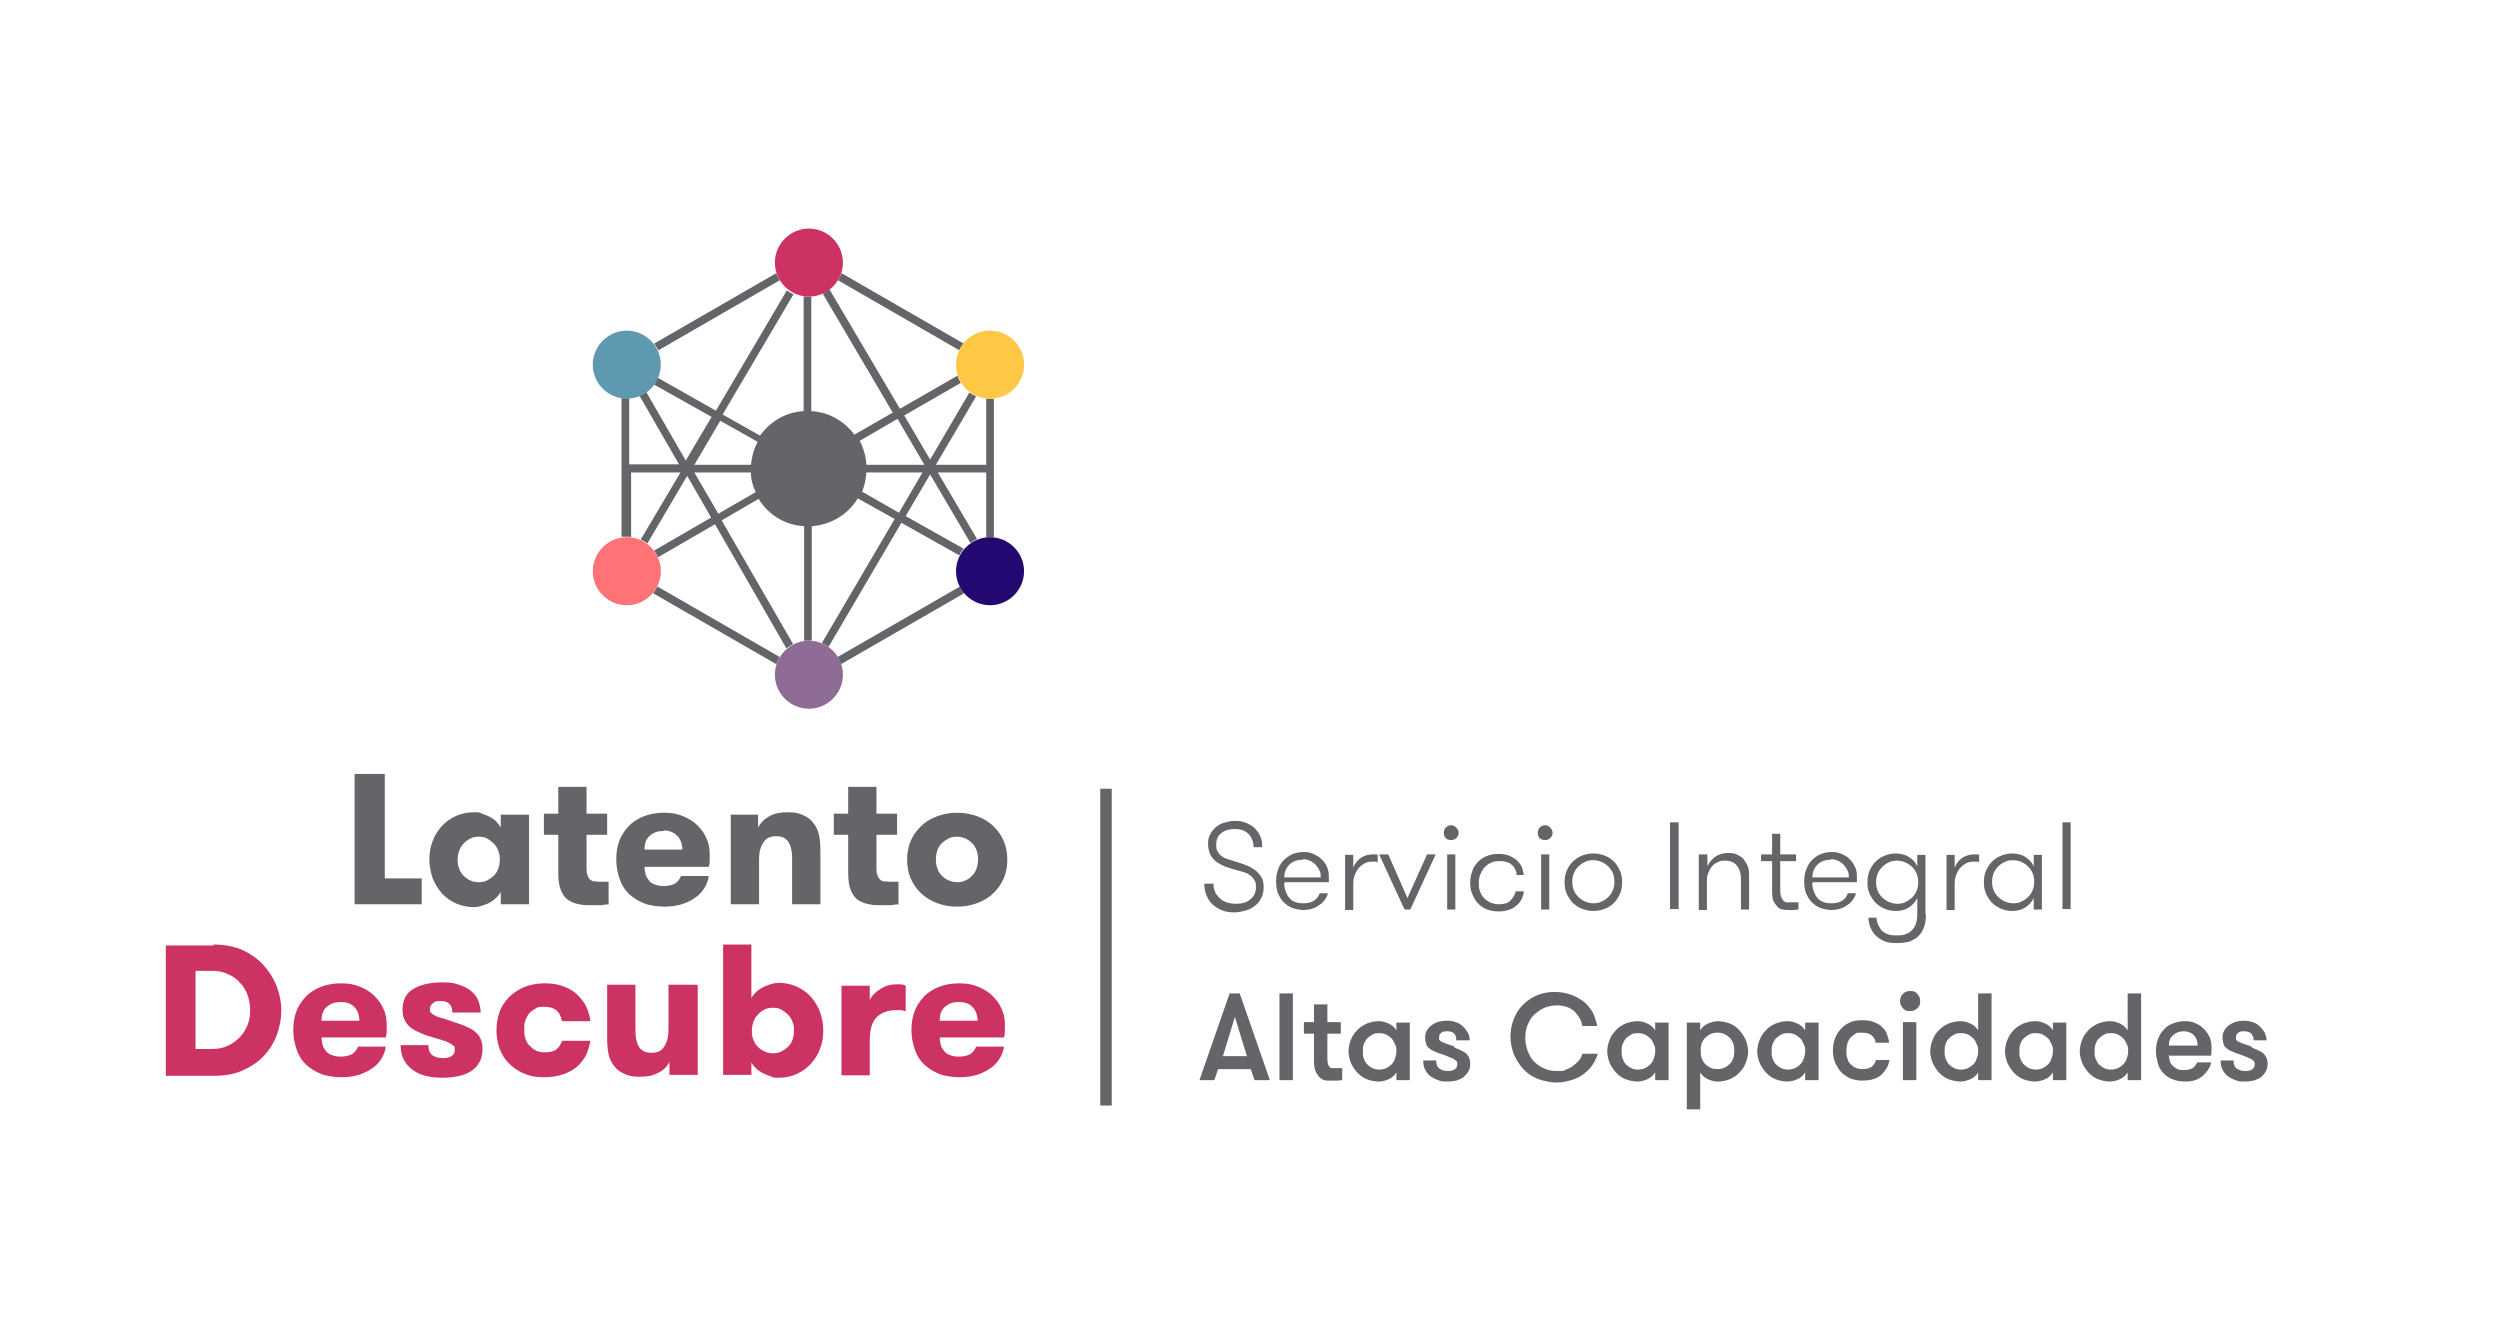
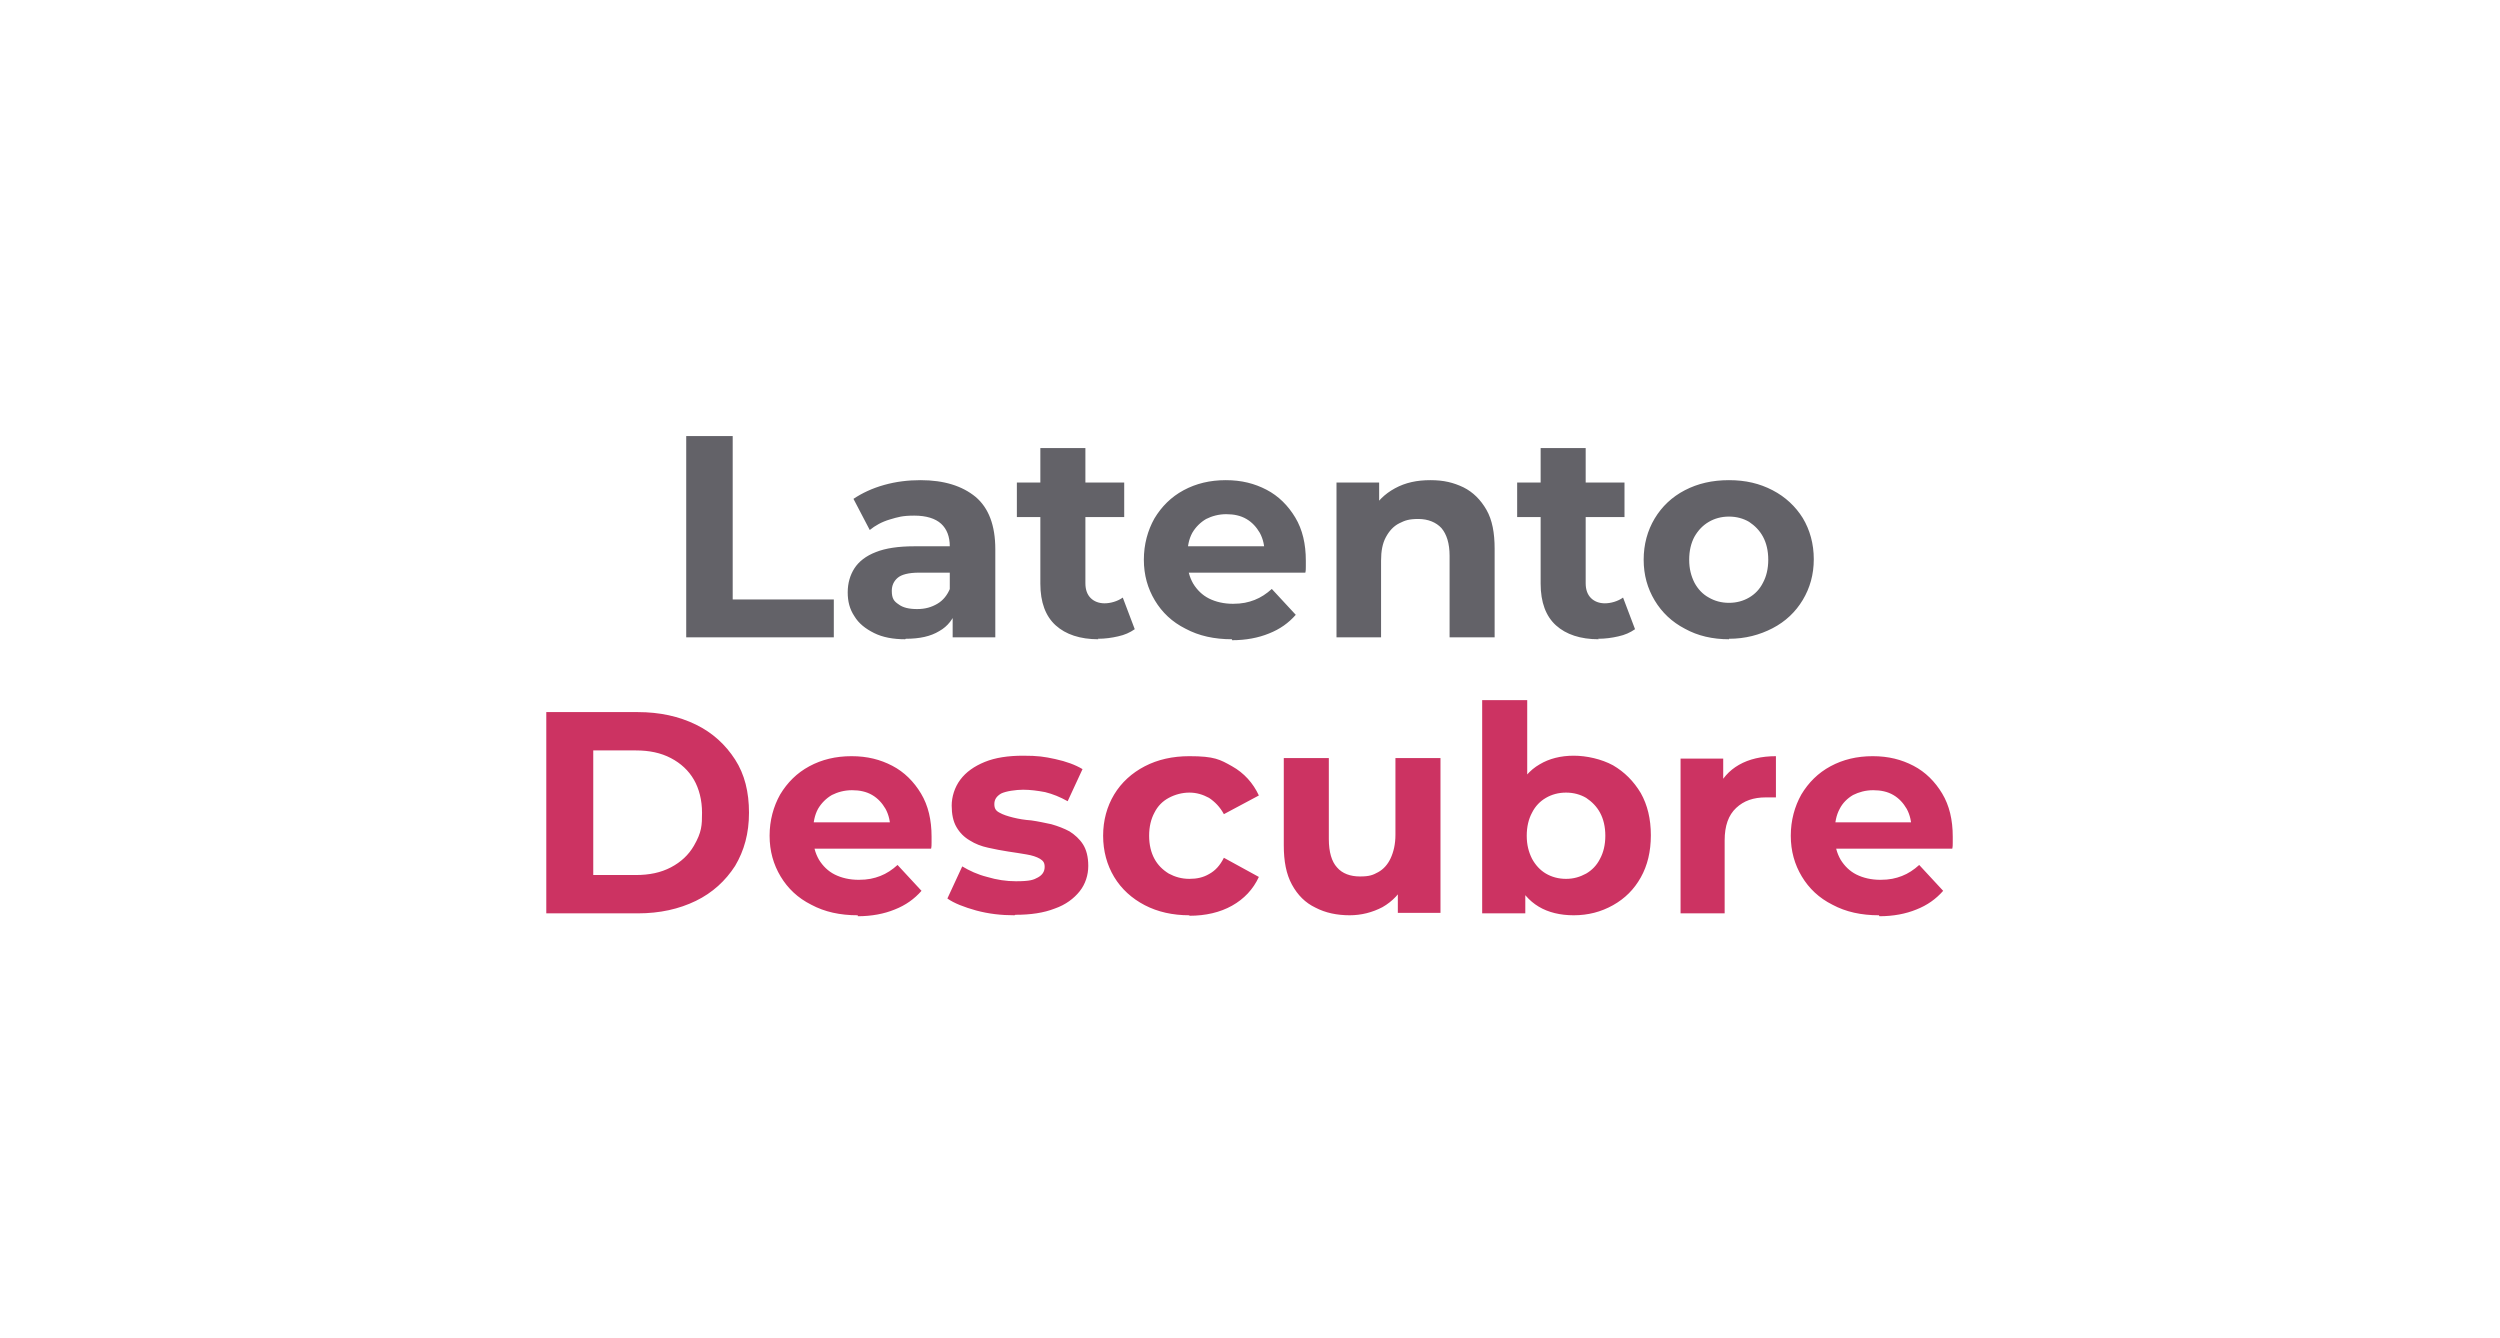
<svg xmlns="http://www.w3.org/2000/svg" id="Layer_1" version="1.1" viewBox="0 0 521.7 279.2">
  <defs>
-     <style>.st2{fill:#636569}.st5{fill:#cc3362}</style>
+     <style>.st0{isolation:isolate}.st1{fill:#636268}.st2{fill:#cc3362}</style>
  </defs>
-   <path d="M88 183.3v5.4H74v-27.2h6.3v21.8zM110.4 170v18.7h-5.9v-2.6q-.3.6-.9 1.2c-.4.4-.8.7-1.3 1s-1.1.5-1.7.7q-.9.3-1.8.3c-1.3 0-2.6-.3-3.7-.8s-2.1-1.2-2.9-2.1-1.4-1.9-1.9-3.1c-.4-1.2-.7-2.5-.7-3.9s.2-2.7.7-3.9c.4-1.2 1.1-2.2 1.9-3.1s1.8-1.6 2.9-2.1 2.4-.8 3.7-.8 1.2 0 1.8.3c.6.2 1.1.4 1.7.7.5.3 1 .6 1.3 1q.6.6.9 1.2V170zm-10.5 14.1c.7 0 1.3-.1 1.8-.4s1-.6 1.4-1q.6-.6.9-1.5t.3-1.8c0-.9-.1-1.3-.3-1.8q-.3-.9-.9-1.5c-.4-.4-.9-.8-1.4-1.1s-1.2-.4-1.8-.4-1.3.1-1.8.4-1 .6-1.4 1.1q-.6.6-.9 1.5t-.3 1.8c0 .9.1 1.3.3 1.8q.3.9.9 1.5c.4.4.9.8 1.4 1 .5.3 1.2.4 1.8.4M127.1 188.7c-.4 0-1 .1-1.7.2h-2.3c-.9 0-1.4 0-2.2-.2-.8-.1-1.5-.4-2.2-.8s-1.2-1.1-1.6-2-.6-2.1-.6-3.7v-8h-3v-4.4h3v-5.6h5.9v5.6h4.3v4.4h-4.3v6.7c0 .7 0 1.3.2 1.7.1.4.3.7.5.9s.5.4.8.4.6.1 1 .1h2.1v4.5ZM134.5 180.8c0 .6.1 1.1.2 1.6s.4.9.7 1.3.7.7 1.3.9c.5.2 1.2.3 1.9.3s1.8-.2 2.4-.6c.5-.4.9-.9 1.1-1.5h5.8c-.1.9-.4 1.7-.9 2.5s-1.1 1.5-1.9 2c-.8.6-1.7 1-2.8 1.4-1.1.3-2.3.5-3.6.5s-3.1-.2-4.3-.7c-1.3-.5-2.3-1.2-3.2-2-.9-.9-1.5-1.9-1.9-3.1s-.7-2.5-.7-4 .2-2.7.6-3.8c.4-1.2 1.1-2.2 1.9-3.1s1.9-1.6 3.1-2.1 2.7-.8 4.3-.8 2.8.2 4 .7 2.2 1.1 3 1.9 1.5 1.7 1.9 2.7c.5 1 .7 2.1.7 3.3v1.2c0 .4 0 .9-.2 1.5h-13.5Zm4-7.4c-1.2 0-2.1.3-2.9 1s-1.1 1.6-1.1 2.9h7.9c0-1.2-.4-2.2-1.1-2.9s-1.6-1.1-2.8-1.1ZM152.3 170h5.9v2.7q.75-1.5 2.4-2.4c1.1-.6 2.3-.8 3.8-.8s2.3.2 3.2.6 1.6.9 2.1 1.6c.6.7 1 1.6 1.2 2.5s.3 2.1.3 3.4v11.1h-5.9v-9.6c0-1.3-.2-2.4-.7-3.3-.5-.8-1.3-1.3-2.6-1.3s-2.1.4-2.7 1.3-.9 2-.9 3.5v9.4h-5.9V170ZM187.6 188.7c-.4 0-1 .1-1.7.2h-2.3c-.9 0-1.4 0-2.2-.2-.8-.1-1.5-.4-2.2-.8s-1.2-1.1-1.6-2-.6-2.1-.6-3.7v-8h-3v-4.4h3v-5.6h5.9v5.6h4.3v4.4h-4.3v6.7c0 .7 0 1.3.2 1.7.1.4.3.7.5.9s.5.4.8.4.6.1 1 .1h2.1v4.5ZM199.7 189.2c-1.6 0-3.1-.3-4.3-.8q-1.95-.75-3.3-2.1c-.9-.9-1.6-1.9-2.1-3.1s-.7-2.5-.7-3.8.2-2.6.7-3.8 1.2-2.2 2.1-3.1q1.35-1.35 3.3-2.1c1.3-.5 2.7-.8 4.3-.8s3.1.3 4.4.8q1.95.75 3.3 2.1c.9.9 1.6 1.9 2.1 3.1s.7 2.5.7 3.8-.2 2.6-.7 3.8-1.2 2.2-2.1 3.1q-1.35 1.35-3.3 2.1c-1.3.5-2.7.8-4.4.8m0-5.1c.7 0 1.3-.1 1.8-.4.6-.2 1-.6 1.4-1q.6-.6.9-1.5c.2-.6.3-1.2.3-1.9s-.1-1.3-.3-1.8q-.3-.9-.9-1.5c-.4-.4-.9-.8-1.4-1-.6-.3-1.2-.4-1.8-.4s-1.3.1-1.8.4-1 .6-1.4 1q-.6.6-.9 1.5t-.3 1.8c0 .9.1 1.3.3 1.9q.3.9.9 1.5c.4.4.9.8 1.4 1s1.2.4 1.8.4" class="st2" />
-   <path d="M44.5 197.1c2.3 0 4.3.4 6 1.1 1.7.8 3.2 1.8 4.4 3.1s2.1 2.7 2.8 4.4c.6 1.6 1 3.3 1 5.1s-.3 3.4-.9 5.1c-.6 1.6-1.5 3.1-2.7 4.4s-2.7 2.3-4.5 3.1-3.8 1.1-6 1.1h-10v-27.2h10Zm-3.7 5.5v16.3h3.4c1.3 0 2.4-.2 3.4-.7s1.8-1.1 2.5-1.8c.7-.8 1.2-1.6 1.6-2.6s.5-2 .5-3.1-.2-2-.5-3c-.4-1-.9-1.9-1.6-2.6-.7-.8-1.5-1.4-2.5-1.8-1-.5-2.1-.7-3.4-.7zM67.1 216.4c0 .6.1 1.1.2 1.6s.4.9.7 1.3.7.7 1.3.9c.5.2 1.2.3 1.9.3s1.8-.2 2.4-.6c.5-.4.9-.9 1.1-1.5h5.8c-.1.9-.4 1.7-.9 2.5s-1.1 1.5-1.9 2c-.8.6-1.7 1-2.8 1.4-1.1.3-2.3.5-3.6.5s-3.1-.2-4.3-.7c-1.3-.5-2.3-1.2-3.2-2-.9-.9-1.5-1.9-1.9-3.1s-.7-2.5-.7-4 .2-2.7.6-3.8c.4-1.2 1.1-2.2 1.9-3.1s1.9-1.6 3.1-2.1 2.7-.8 4.3-.8 2.8.2 4 .7 2.2 1.1 3 1.9 1.5 1.7 1.9 2.7c.5 1 .7 2.1.7 3.3v1.2c0 .4 0 .9-.2 1.5H67Zm4-7.3c-1.2 0-2.1.3-2.9 1s-1.1 1.6-1.1 2.9H75c0-1.2-.4-2.2-1.1-2.9s-1.6-1-2.8-1M94.7 213.3c.8.2 1.6.5 2.3.8s1.4.6 1.9 1 1 .9 1.3 1.5.5 1.3.5 2.3-.2 2.1-.7 2.8c-.4.8-1 1.4-1.8 1.9s-1.7.8-2.7 1q-1.5.3-3.3.3-4.05 0-6.3-1.8c-1.5-1.2-2.3-2.8-2.3-5h5.8c0 1 .3 1.7.8 2.1.6.4 1.3.6 2.2.6s1.3-.1 1.8-.4.7-.7.7-1.3 0-.7-.3-.9q-.3-.3-.9-.6c-.4-.2-.9-.4-1.6-.6-.6-.2-1.4-.4-2.3-.7-.8-.2-1.5-.5-2.2-.8s-1.3-.6-1.8-1-1-.9-1.3-1.5-.5-1.3-.5-2.3c0-1.9.7-3.4 2.2-4.3s3.5-1.4 6-1.4 2.5.2 3.6.5c1 .3 1.9.8 2.5 1.3.7.6 1.2 1.2 1.5 2s.5 1.6.5 2.5h-5.9q0-1.2-.6-1.8t-1.8-.6c-1.2 0-1.1.1-1.6.4-.4.3-.7.7-.7 1.3s.1.6.3.8q.3.3.9.6c.4.2.9.4 1.5.5.6.2 1.3.4 2.1.7ZM117.2 212.9c-.1-.8-.5-1.5-1-2-.6-.5-1.4-.8-2.7-.8s-1.3.1-1.8.4-1 .6-1.3 1-.6 1-.8 1.5c-.2.6-.2 1.2-.2 1.8s0 1.3.2 1.8c.2.6.4 1.1.8 1.5s.8.8 1.4 1.1 1.2.4 2 .4 1.8-.2 2.3-.6q.75-.6 1.2-1.8h5.9q-.3 1.65-.9 3c-.5.9-1.1 1.7-1.9 2.4s-1.8 1.2-2.9 1.6q-1.8.6-3.9.6c-2.1 0-3.1-.3-4.3-.8-1.3-.5-2.3-1.3-3.2-2.2s-1.5-2-1.9-3.1c-.4-1.2-.6-2.4-.6-3.7s.2-2.5.6-3.7 1.1-2.2 1.9-3.1c.9-.9 1.9-1.6 3.2-2.2 1.3-.5 2.7-.8 4.3-.8s3 .2 4.1.7c1.2.4 2.1 1 2.9 1.8s1.4 1.6 1.8 2.5.7 1.9.8 2.9h-5.9ZM145.6 205.6v18.7h-5.9v-2.7c-.5 1-1.3 1.8-2.4 2.3-1.1.6-2.3.8-3.8.8s-2.3-.2-3.2-.6-1.6-.9-2.1-1.6c-.6-.7-1-1.6-1.2-2.5s-.3-2.1-.3-3.4v-11.1h5.9v9.6c0 1.3.2 2.4.7 3.3.5.8 1.3 1.3 2.6 1.3s2.2-.4 2.7-1.3c.6-.9.9-2 .9-3.5v-9.4h5.9ZM156.8 224.3h-5.9v-27.2h5.9v11.2q.3-.6.9-1.2c.4-.4.8-.7 1.4-1 .5-.3 1.1-.5 1.7-.7q.9-.3 1.8-.3c1.3 0 2.6.3 3.7.8s2.1 1.2 2.9 2.1 1.4 1.9 1.9 3.1c.4 1.2.7 2.5.7 3.9s-.2 2.7-.7 3.9c-.4 1.2-1.1 2.2-1.9 3.1s-1.8 1.6-2.9 2.1-2.4.8-3.7.8-1.2 0-1.8-.3c-.6-.2-1.1-.4-1.7-.7-.5-.3-1-.6-1.4-1q-.6-.6-.9-1.2zm4.5-4.5c.6 0 1.2-.1 1.8-.4.5-.3 1-.6 1.4-1q.6-.6.9-1.5t.3-1.8c0-.9-.1-1.3-.3-1.8q-.3-.9-.9-1.5c-.4-.4-.9-.8-1.4-1.1s-1.1-.4-1.8-.4-1.3.1-1.8.4c-.6.3-1 .6-1.4 1.1q-.6.6-.9 1.5t-.3 1.8c0 .9.1 1.3.3 1.8q.3.9.9 1.5c.4.4.9.8 1.4 1 .6.3 1.2.4 1.8.4M189 211c-.4-.1-.8-.2-1-.2h-1.1c-1.6 0-2.9.5-3.9 1.4-1 1-1.5 2.6-1.5 4.9v7.3h-5.9v-18.7h5.9v3c.4-.9 1.2-1.7 2.2-2.3 1-.7 2.2-1 3.5-1s1.3.1 1.8.3v5.4ZM196.1 216.4c0 .6.1 1.1.2 1.6s.4.9.7 1.3.7.7 1.3.9c.5.2 1.2.3 1.9.3s1.8-.2 2.4-.6c.5-.4.9-.9 1.1-1.5h5.8c-.1.9-.4 1.7-.9 2.5s-1.1 1.5-1.9 2c-.8.6-1.7 1-2.8 1.4-1.1.3-2.3.5-3.6.5s-3.1-.2-4.3-.7c-1.3-.5-2.3-1.2-3.2-2-.9-.9-1.5-1.9-1.9-3.1s-.7-2.5-.7-4 .2-2.7.6-3.8c.4-1.2 1.1-2.2 1.9-3.1s1.9-1.6 3.1-2.1 2.7-.8 4.3-.8 2.8.2 4 .7 2.2 1.1 3 1.9 1.5 1.7 1.9 2.7c.5 1 .7 2.1.7 3.3v1.2c0 .4 0 .9-.2 1.5H196Zm4-7.3c-1.2 0-2.1.3-2.9 1s-1.1 1.6-1.1 2.9h7.9c0-1.2-.4-2.2-1.1-2.9s-1.6-1-2.8-1" class="st5" />
-   <path d="M253.2 184.2c0 1.3.4 2.4 1.3 3.2.8.8 2 1.2 3.4 1.2s2.3-.3 3-.9c.8-.6 1.2-1.5 1.2-2.5s-.1-1.2-.4-1.6c-.2-.4-.6-.8-.9-1-.4-.3-.8-.5-1.3-.6-.5-.2-1-.3-1.4-.4-.8-.2-1.6-.5-2.3-.7-.7-.3-1.3-.6-1.9-1-.5-.4-1-.9-1.3-1.5s-.5-1.4-.5-2.3.1-1.3.4-1.9.7-1.1 1.1-1.5c.5-.4 1.1-.8 1.8-1s1.5-.4 2.3-.4 1.6.1 2.3.4 1.3.6 1.8 1.1.9 1 1.2 1.7.4 1.4.4 2.3h-1.8c0-1.2-.4-2.1-1.1-2.8s-1.6-1-2.8-1-2.2.3-2.9.9-1 1.3-1 2.3.1 1.1.3 1.5.5.7.9 1 .8.5 1.3.6c.5.2 1 .3 1.5.5.7.2 1.4.4 2.1.7.7.2 1.3.6 1.9 1s1 .9 1.4 1.5.5 1.3.5 2.2-.2 1.6-.5 2.2-.7 1.2-1.3 1.6c-.5.4-1.2.8-1.9 1-.8.2-1.6.4-2.4.4s-1.8-.1-2.5-.4c-.8-.3-1.4-.7-2-1.2s-1-1.2-1.3-1.9-.5-1.6-.5-2.5h1.8ZM268 184.4c0 .6.1 1.1.3 1.6s.4 1 .7 1.3q.45.6 1.2.9t1.8.3c1.05 0 1.7-.2 2.3-.6.5-.4.9-.9 1.1-1.5h1.7c-.1.5-.3.9-.6 1.3s-.6.8-1.1 1.1c-.4.3-.9.6-1.5.8s-1.2.3-1.9.3-1.8-.2-2.5-.5-1.3-.8-1.8-1.3c-.5-.6-.8-1.2-1.1-1.9-.2-.7-.3-1.5-.3-2.3s.1-1.6.4-2.4c.2-.7.6-1.4 1.1-1.9s1.1-1 1.8-1.3 1.5-.5 2.4-.5 1.4.1 2.1.4c.6.3 1.2.6 1.7 1.1s.9 1 1.1 1.6c.3.6.4 1.3.4 2v1.2h-9.2Zm3.9-5c-1.1 0-2.1.3-2.8 1s-1.1 1.6-1.1 2.7h7.6c0-.6 0-1.1-.3-1.5-.2-.5-.5-.8-.8-1.2-.3-.3-.7-.6-1.2-.8-.4-.2-.9-.3-1.4-.3ZM287.6 179.9c-.2 0-.4-.1-.6-.1h-.5c-.7 0-1.3.1-1.8.4s-.9.6-1.3 1.1c-.3.4-.6 1-.8 1.6s-.2 1.2-.2 1.9v5.1h-1.7v-11.5h1.7v2.7c.3-.9.9-1.6 1.6-2.1.8-.5 1.6-.7 2.4-.7h.6c.2 0 .4 0 .5.1v1.6ZM289.7 178.3l4 9.1 4.1-9.1h1.8l-5.3 11.5h-1.2l-5.3-11.5h1.8ZM301.3 173.8c0-.4.1-.8.4-1.1s.7-.5 1.1-.5.8.2 1.1.5.5.7.5 1.1-.2.8-.5 1.1-.7.4-1.1.4-.8-.1-1.1-.4-.4-.7-.4-1.1m.7 4.5h1.7v11.5H302zM316.5 182.5c0-.4-.2-.8-.3-1.1-.2-.4-.4-.7-.7-.9-.3-.3-.6-.5-1.1-.6-.4-.2-1-.2-1.6-.2s-1.3.1-1.8.4c-.5.2-.9.6-1.3 1-.3.4-.6.9-.8 1.4s-.3 1.1-.3 1.7 0 1.2.2 1.7.4 1 .8 1.4c.3.4.8.7 1.3 1 .5.2 1.1.4 1.8.4 1.1 0 2-.2 2.5-.8.5-.5.9-1.1 1.1-1.9h1.7c0 .6-.3 1.1-.5 1.7-.3.5-.6 1-1.1 1.3-.4.4-1 .7-1.6.9s-1.4.3-2.2.3-1.8-.2-2.5-.5-1.3-.8-1.8-1.3c-.5-.6-.8-1.2-1.1-1.9s-.4-1.5-.4-2.3.1-1.5.4-2.3c.2-.7.6-1.4 1.1-1.9.5-.6 1.1-1 1.8-1.3s1.5-.5 2.5-.5 1.7.1 2.4.4 1.2.6 1.6 1 .8.9 1 1.4.3 1.1.4 1.6h-1.7ZM320.9 173.8c0-.4.1-.8.4-1.1s.7-.5 1.1-.5.8.2 1.1.5.5.7.5 1.1-.2.8-.5 1.1-.7.4-1.1.4-.8-.1-1.1-.4-.4-.7-.4-1.1m.7 4.5h1.7v11.5h-1.7zM332.5 190.1c-.9 0-1.7-.2-2.5-.5-.7-.3-1.4-.8-1.9-1.3-.5-.6-.9-1.2-1.2-1.9s-.4-1.5-.4-2.3.1-1.6.4-2.3.7-1.4 1.2-1.9 1.2-1 1.9-1.3 1.6-.5 2.5-.5 1.8.2 2.5.5c.8.3 1.4.8 1.9 1.3s.9 1.2 1.2 1.9.4 1.5.4 2.3-.1 1.6-.4 2.3-.7 1.4-1.2 1.9c-.5.6-1.2 1-1.9 1.3s-1.6.5-2.5.5m0-1.6c.7 0 1.3-.1 1.8-.4.5-.2 1-.6 1.4-1s.7-.9.9-1.4.3-1.1.3-1.7-.1-1.2-.3-1.7-.5-1-.9-1.4-.8-.7-1.4-1c-.5-.2-1.1-.4-1.8-.4s-1.3.1-1.8.4c-.5.2-1 .6-1.4 1s-.7.9-.9 1.4-.3 1.1-.3 1.7.1 1.2.3 1.7.5 1 .9 1.4.8.7 1.4 1c.5.2 1.1.4 1.8.4M348.5 171.6h1.8v18.1h-1.8zM354.6 178.3h1.7v2.5c.3-.8.9-1.4 1.6-2 .7-.5 1.7-.8 2.7-.8s1.5.1 2 .4c.6.3 1.1.6 1.4 1.1.3.4.6.9.8 1.5s.2 1.3.2 2.1v6.7h-1.7v-6.2c0-.6 0-1.1-.2-1.6-.1-.5-.3-.9-.6-1.3s-.6-.6-1-.8q-.6-.3-1.5-.3c-.9 0-1.2.1-1.7.4-.5.2-.9.6-1.2 1s-.5.9-.7 1.4-.2 1-.2 1.6v5.9h-1.7v-11.5ZM375.3 189.8c-.2 0-.5 0-.9.1h-1.1c-.4 0-.8 0-1.2-.1-.4 0-.8-.2-1.1-.5q-.45-.45-.9-1.2c-.2-.5-.3-1.3-.3-2.2v-6.2h-2.3v-1.4h2.3V174h1.7v4.3h3.3v1.4h-3.3v5.9c0 .6 0 1.1.2 1.5.1.4.3.6.4.8.2.2.4.3.7.4h2.5zM378.2 184.4c0 .6.1 1.1.3 1.6s.4 1 .7 1.3q.45.6 1.2.9t1.8.3c1.05 0 1.7-.2 2.3-.6s.9-.9 1.1-1.5h1.7c-.1.5-.3.9-.6 1.3s-.6.8-1.1 1.1c-.4.3-.9.6-1.5.8s-1.2.3-1.9.3-1.8-.2-2.5-.5-1.3-.8-1.8-1.3c-.5-.6-.8-1.2-1.1-1.9-.2-.7-.3-1.5-.3-2.3s.1-1.6.4-2.4c.3-.7.6-1.4 1.1-1.9s1.1-1 1.8-1.3 1.5-.5 2.4-.5 1.4.1 2.1.4 1.2.6 1.7 1.1.8 1 1.1 1.6.4 1.3.4 2v1.2h-9.2Zm3.9-5c-1.1 0-2.1.3-2.8 1s-1.1 1.6-1.1 2.7h7.6c0-.6 0-1.1-.3-1.5-.2-.5-.5-.8-.8-1.2-.3-.3-.7-.6-1.2-.8q-.6-.3-1.5-.3ZM401.9 190.7c0 1.1-.1 2-.4 2.8s-.7 1.4-1.2 1.9-1.2.8-1.9 1.1c-.8.2-1.6.3-2.6.3s-1.9-.1-2.6-.4q-1.05-.45-1.8-1.2c-.5-.5-.8-1-1.1-1.7-.2-.6-.4-1.3-.4-2h1.7c0 .5.1 1 .3 1.4s.4.8.7 1.2c.3.3.7.6 1.2.8q.75.3 1.8.3c1.05 0 1.3 0 1.9-.2s1-.4 1.4-.8.7-.8.9-1.4q.3-.9.3-2.1v-3.3c-.4.8-1 1.5-1.8 2s-1.7.7-2.7.7-1.7-.2-2.4-.5-1.4-.8-1.9-1.3c-.5-.6-.9-1.2-1.2-1.9s-.4-1.5-.4-2.3.1-1.6.4-2.3.7-1.4 1.2-1.9 1.1-1 1.9-1.3c.7-.3 1.5-.5 2.4-.5s1.9.2 2.7.7 1.4 1.1 1.8 2v-2.4h1.7v12.4Zm-6-11.1c-.7 0-1.3.1-1.8.4-.5.2-1 .6-1.4 1s-.7.9-.9 1.4-.3 1.1-.3 1.7.1 1.2.3 1.7.5 1 .9 1.4.8.7 1.4 1c.5.2 1.1.4 1.8.4s1.3-.1 1.8-.4c.5-.2 1-.6 1.4-1s.7-.9.9-1.4.3-1.1.3-1.7-.1-1.2-.3-1.7-.5-1-.9-1.4-.8-.7-1.4-1c-.5-.2-1.1-.4-1.8-.4M413.1 179.9c-.2 0-.4-.1-.6-.1h-.5c-.7 0-1.3.1-1.8.4s-.9.6-1.3 1.1c-.3.4-.6 1-.8 1.6s-.2 1.2-.2 1.9v5.1h-1.7v-11.5h1.7v2.7c.3-.9.9-1.6 1.6-2.1.8-.5 1.6-.7 2.4-.7h.6c.2 0 .4 0 .5.1v1.6ZM426.1 178.3v11.5h-1.7v-2.4c-.4.8-1 1.5-1.8 2s-1.7.7-2.7.7-1.7-.2-2.4-.5-1.4-.8-1.9-1.3c-.5-.6-.9-1.2-1.2-1.9s-.4-1.5-.4-2.3.1-1.6.4-2.3.7-1.4 1.2-1.9 1.1-1 1.9-1.3c.7-.3 1.5-.5 2.4-.5s1.9.2 2.7.7 1.4 1.1 1.8 2v-2.4h1.7Zm-6 10.2c.7 0 1.3-.1 1.8-.4.5-.2 1-.6 1.4-1s.7-.9.9-1.4.3-1.1.3-1.7-.1-1.2-.3-1.7-.5-1-.9-1.4-.8-.7-1.4-1c-.5-.2-1.1-.4-1.8-.4s-1.3.1-1.8.4c-.5.2-1 .6-1.4 1s-.7.9-.9 1.4-.3 1.1-.3 1.7.1 1.2.3 1.7.5 1 .9 1.4.8.7 1.4 1c.5.2 1.1.4 1.8.4M430.4 171.6h1.7v18.1h-1.7zM261.8 225.4l-.8-2.3h-6.8l-.8 2.3h-3.1l6.3-18.1h2.1l6.3 18.1h-3.1Zm-4.1-13.2-2.5 8.2h5zM267 207.3h2.8v18.1H267zM280.2 225.4c-.2 0-.5 0-.9.1h-2.4c-.4 0-.9-.2-1.3-.5s-.7-.7-1-1.3-.4-1.4-.4-2.4v-5.6h-2.1v-2.4h2.1v-3.7h2.8v3.7h2.8v2.4H277v5c0 .5 0 .9.1 1.2 0 .3.2.5.3.7.2.2.3.3.6.3h2.1v2.5ZM294.2 213.3v12.1h-2.8v-1.6c-.4.6-.9 1.1-1.6 1.4s-1.4.5-2.1.5-1.8-.2-2.5-.5c-.8-.3-1.4-.8-2-1.4-.5-.6-1-1.3-1.3-2-.3-.8-.5-1.6-.5-2.4s.2-1.7.5-2.4c.3-.8.7-1.4 1.3-2 .5-.6 1.2-1 2-1.4.8-.3 1.6-.5 2.5-.5s1.4.2 2.1.5 1.2.8 1.6 1.4v-1.6h2.8Zm-6.4 9.9q.75 0 1.5-.3c.4-.2.8-.5 1.1-.8s.6-.8.7-1.2q.3-.75.3-1.5c0-.75 0-1-.3-1.5-.2-.5-.4-.9-.7-1.2s-.7-.6-1.1-.8q-.6-.3-1.5-.3c-.9 0-1 .1-1.4.3s-.8.5-1.1.8-.5.8-.7 1.2c-.2.5-.2 1-.2 1.5s0 1 .2 1.5.4.9.7 1.2.7.6 1.1.8.9.3 1.4.3M303.5 218.6c.4.2.8.3 1.2.5s.7.4 1.1.6c.3.3.6.6.7.9.2.4.3.8.3 1.4s-.1 1.2-.4 1.6c-.3.5-.6.8-1 1.2-.4.3-1 .5-1.5.7-.6.1-1.2.2-1.9.2s-1.3 0-1.9-.3c-.6-.2-1.1-.5-1.6-.8-.5-.4-.8-.8-1.1-1.4-.3-.5-.4-1.2-.4-1.9h2.7c0 .8.2 1.4.7 1.7.4.3 1 .5 1.7.5s1-.1 1.4-.3.6-.6.6-1.1 0-.5-.2-.7-.4-.3-.7-.5c-.3-.1-.7-.3-1.2-.5s-1-.4-1.7-.6c-.4-.2-.8-.3-1.2-.5q-.6-.3-.9-.6-.45-.3-.6-.9c-.1-.4-.2-.8-.2-1.3s.1-1.1.4-1.5c.2-.4.6-.8 1-1.1s.9-.5 1.4-.7c.5-.1 1.1-.2 1.8-.2s1.2.1 1.8.3q.9.3 1.5.9c.4.4.7.8 1 1.3s.4 1 .4 1.6h-2.8c0-.6-.1-1-.4-1.4-.3-.3-.8-.5-1.5-.5s-.9.1-1.2.3-.5.5-.5 1 0 .5.2.6c.1.2.3.3.6.4s.6.3 1 .4.9.3 1.4.5ZM333.5 219.6c-.2.9-.6 1.7-1.1 2.5s-1.1 1.4-1.9 2c-.7.6-1.6 1-2.6 1.3s-2 .5-3.1.5-2.8-.3-4-.8q-1.8-.75-3-2.1c-.8-.9-1.4-1.9-1.9-3-.4-1.1-.7-2.4-.7-3.6s.2-2.4.6-3.5 1-2.2 1.8-3c.8-.9 1.8-1.6 2.9-2.1s2.4-.8 3.8-.8 2.5.2 3.6.6 1.9.9 2.7 1.5c.7.6 1.3 1.4 1.8 2.2.4.9.7 1.8.9 2.8h-3.1c-.1-.6-.3-1.2-.6-1.7s-.7-1-1.1-1.4c-.5-.4-1-.7-1.6-.9s-1.3-.3-2-.3-2 .2-2.8.6q-1.2.6-2.1 1.5c-.6.6-1 1.4-1.3 2.2s-.4 1.7-.4 2.6.2 1.8.5 2.6.7 1.6 1.3 2.2 1.3 1.1 2.2 1.5 1.8.5 2.9.5 1 0 1.6-.3c.5-.2 1-.4 1.5-.8.4-.3.8-.7 1.2-1.1.3-.4.6-.9.7-1.4h3.3ZM348.2 213.3v12.1h-2.8v-1.6c-.4.6-.9 1.1-1.6 1.4s-1.4.5-2.1.5-1.8-.2-2.5-.5c-.8-.3-1.4-.8-2-1.4-.5-.6-1-1.3-1.3-2-.3-.8-.5-1.6-.5-2.4s.2-1.7.5-2.4c.3-.8.7-1.4 1.3-2 .5-.6 1.2-1 2-1.4.8-.3 1.6-.5 2.5-.5s1.4.2 2.1.5 1.2.8 1.6 1.4v-1.6h2.8Zm-6.4 9.9q.75 0 1.5-.3c.4-.2.8-.5 1.1-.8s.6-.8.7-1.2q.3-.75.3-1.5c0-.75 0-1-.3-1.5-.2-.5-.4-.9-.7-1.2s-.7-.6-1.1-.8q-.6-.3-1.5-.3c-.9 0-1 .1-1.4.3s-.8.5-1.1.8-.5.8-.7 1.2c-.2.5-.2 1-.2 1.5s0 1 .2 1.5.4.9.7 1.2.7.6 1.1.8.9.3 1.4.3M354.8 215c.4-.6.9-1.1 1.6-1.4s1.4-.5 2.1-.5 1.8.2 2.5.5c.8.3 1.4.8 2 1.4.5.6 1 1.3 1.3 2 .3.8.5 1.6.5 2.4s-.2 1.7-.5 2.4c-.3.8-.7 1.4-1.3 2-.5.6-1.2 1-2 1.4-.8.3-1.6.5-2.5.5s-1.4-.2-2.1-.5-1.2-.8-1.6-1.4v7.7H352v-18.1h2.8zm3.6.5c-.6 0-1 .1-1.5.3-.4.2-.8.5-1.1.8s-.6.8-.7 1.2c-.2.5-.2 1-.2 1.5s0 1 .2 1.5.4.9.7 1.2.7.6 1.1.8.9.3 1.5.3 1-.1 1.5-.3c.4-.2.8-.5 1.1-.8s.6-.8.7-1.2c.2-.5.2-1 .2-1.5s0-1-.2-1.5-.4-.9-.7-1.2-.7-.6-1.1-.8q-.6-.3-1.5-.3M379.5 213.3v12.1h-2.8v-1.6c-.4.6-.9 1.1-1.6 1.4s-1.4.5-2.1.5-1.8-.2-2.5-.5c-.8-.3-1.4-.8-2-1.4-.5-.6-1-1.3-1.3-2-.3-.8-.5-1.6-.5-2.4s.2-1.7.5-2.4c.3-.8.7-1.4 1.3-2 .5-.6 1.2-1 2-1.4.8-.3 1.6-.5 2.5-.5s1.4.2 2.1.5 1.2.8 1.6 1.4v-1.6h2.8Zm-6.4 9.9q.75 0 1.5-.3c.4-.2.8-.5 1.1-.8s.6-.8.7-1.2q.3-.75.3-1.5c0-.75 0-1-.3-1.5-.2-.5-.4-.9-.7-1.2s-.7-.6-1.1-.8q-.6-.3-1.5-.3c-.9 0-1 .1-1.4.3s-.8.5-1.1.8-.5.8-.7 1.2c-.2.5-.2 1-.2 1.5s0 1 .2 1.5.4.9.7 1.2.7.6 1.1.8.9.3 1.4.3M391.4 217.7c0-.7-.3-1.2-.8-1.6q-.6-.6-2.1-.6c-1.5 0-1 .1-1.4.3s-.7.5-1 .8q-.45.6-.6 1.2c-.1.5-.2.9-.2 1.5s0 1 .2 1.5q.15.75.6 1.2c.3.3.6.6 1.1.8.4.2.9.3 1.6.3s1.4-.2 1.8-.5.7-.8.9-1.4h2.8c-.1.6-.3 1.2-.6 1.7s-.7 1-1.1 1.4c-.5.4-1 .7-1.7.9s-1.4.3-2.3.3-1.9-.2-2.6-.5c-.7-.4-1.4-.8-1.9-1.4s-.9-1.3-1.2-2c-.3-.8-.4-1.6-.4-2.4s.1-1.6.4-2.4.6-1.4 1.2-2c.5-.6 1.1-1.1 1.9-1.4.7-.4 1.6-.5 2.6-.5s1.8.1 2.5.4 1.3.6 1.7 1.1c.5.4.8.9 1 1.5s.4 1.1.4 1.7h-2.8ZM396.5 208.9q0-.9.6-1.5t1.5-.6c.9 0 1.1.2 1.5.6q.6.6.6 1.5c0 .9-.2 1.1-.6 1.5q-.6.6-1.5.6c-.9 0-1.1-.2-1.5-.6q-.6-.6-.6-1.5m.6 4.4h2.8v12.1h-2.8zM412.8 223.8c-.4.6-.9 1.1-1.6 1.4s-1.4.5-2.1.5-1.8-.2-2.5-.5c-.8-.3-1.4-.8-2-1.4-.5-.6-1-1.3-1.3-2-.3-.8-.5-1.6-.5-2.4s.2-1.7.5-2.4c.3-.8.7-1.4 1.3-2 .5-.6 1.2-1 2-1.4.8-.3 1.6-.5 2.5-.5s1.4.2 2.1.5 1.2.8 1.6 1.4v-7.7h2.8v18.1h-2.8zm-3.6-.6q.75 0 1.5-.3c.4-.2.8-.5 1.1-.8s.6-.8.7-1.2q.3-.75.3-1.5c0-.75 0-1-.3-1.5-.2-.5-.4-.9-.7-1.2s-.7-.6-1.1-.8q-.6-.3-1.5-.3c-.9 0-1 .1-1.4.3s-.8.5-1.1.8-.6.8-.7 1.2c-.2.5-.2 1-.2 1.5s0 1 .2 1.5.4.9.7 1.2.7.6 1.1.8.9.3 1.4.3M431.2 213.3v12.1h-2.8v-1.6c-.4.6-.9 1.1-1.6 1.4s-1.4.5-2.1.5-1.8-.2-2.5-.5c-.8-.3-1.4-.8-2-1.4-.5-.6-1-1.3-1.3-2-.3-.8-.5-1.6-.5-2.4s.2-1.7.5-2.4c.3-.8.7-1.4 1.3-2 .5-.6 1.2-1 2-1.4.8-.3 1.6-.5 2.5-.5s1.4.2 2.1.5 1.2.8 1.6 1.4v-1.6h2.8Zm-6.4 9.9q.75 0 1.5-.3c.4-.2.8-.5 1.1-.8s.6-.8.7-1.2q.3-.75.3-1.5c0-.75 0-1-.3-1.5-.2-.5-.4-.9-.7-1.2s-.7-.6-1.1-.8q-.6-.3-1.5-.3c-.9 0-1 .1-1.4.3s-.8.5-1.1.8-.6.8-.7 1.2c-.2.5-.2 1-.2 1.5s0 1 .2 1.5.4.9.7 1.2.7.6 1.1.8.9.3 1.4.3M444 223.8c-.4.6-.9 1.1-1.6 1.4s-1.4.5-2.1.5-1.8-.2-2.5-.5c-.8-.3-1.4-.8-2-1.4-.5-.6-1-1.3-1.3-2-.3-.8-.5-1.6-.5-2.4s.2-1.7.5-2.4c.3-.8.7-1.4 1.3-2 .5-.6 1.2-1 2-1.4.8-.3 1.6-.5 2.5-.5s1.4.2 2.1.5 1.2.8 1.6 1.4v-7.7h2.8v18.1H444zm-3.5-.6q.75 0 1.5-.3c.4-.2.8-.5 1.1-.8s.6-.8.7-1.2q.3-.75.3-1.5c0-.75 0-1-.3-1.5-.2-.5-.4-.9-.7-1.2s-.7-.6-1.1-.8q-.6-.3-1.5-.3c-.9 0-1 .1-1.4.3s-.8.5-1.1.8-.6.8-.7 1.2c-.2.5-.2 1-.2 1.5s0 1 .2 1.5.4.9.7 1.2.7.6 1.1.8.9.3 1.4.3M452.6 220.2c0 .4.1.8.2 1.2s.3.7.6 1 .6.5 1 .7.9.2 1.5.2 1.4-.2 1.8-.5.6-.7.8-1.1h2.9c0 .5-.3 1-.6 1.5s-.7.9-1.1 1.3c-.5.4-1 .7-1.6.9q-.9.3-2.1.3c-1.2 0-1.9-.2-2.7-.5s-1.4-.8-1.9-1.3c-.5-.6-.9-1.2-1.1-2s-.4-1.6-.4-2.5.1-1.7.4-2.5.7-1.5 1.2-2c.5-.6 1.1-1 1.9-1.3.7-.3 1.6-.5 2.5-.5s1.5.1 2.2.4q1.05.45 1.8 1.2c.5.5.9 1.1 1.2 1.7.3.7.4 1.4.4 2.2v.7c0 .3 0 .6-.1 1h-8.6Zm3.1-5c-.9 0-1.6.3-2.2.8s-.9 1.2-.9 2.2h6c0-.9-.3-1.7-.8-2.2s-1.3-.8-2.1-.8M469.9 218.6c.4.2.8.3 1.2.5s.8.4 1.1.6c.3.3.6.6.7.9.2.4.3.8.3 1.4s-.1 1.2-.4 1.6c-.2.5-.6.8-1 1.2-.4.3-1 .5-1.5.7-.6.1-1.2.2-1.9.2s-1.3 0-1.9-.3c-.6-.2-1.1-.5-1.6-.8-.5-.4-.8-.8-1.1-1.4-.3-.5-.4-1.2-.4-1.9h2.7c0 .8.2 1.4.7 1.7.4.3 1 .5 1.7.5s1-.1 1.4-.3.6-.6.6-1.1 0-.5-.2-.7-.4-.3-.7-.5c-.3-.1-.7-.3-1.2-.5s-1-.4-1.7-.6c-.4-.2-.8-.3-1.2-.5q-.6-.3-.9-.6-.45-.3-.6-.9c-.1-.4-.2-.8-.2-1.3s.1-1.1.4-1.5c.2-.4.6-.8 1-1.1s.9-.5 1.4-.7c.5-.1 1.1-.2 1.7-.2s1.2.1 1.8.3q.9.3 1.5.9c.4.4.7.8 1 1.3.2.5.4 1 .4 1.6h-2.7c0-.6-.2-1-.5-1.4-.3-.3-.8-.5-1.5-.5s-.9.1-1.2.3-.5.5-.5 1 0 .5.2.6c.1.2.3.3.6.4s.6.3 1 .4.9.3 1.5.5ZM229.6 164.6h2.4v66.1h-2.4zM200.2 73.1c.2-.5.5-1 .9-1.4L175.6 57c-.2.5-.4 1-.7 1.5zM137.2 122.4c-.3.5-.6.9-.9 1.4l25.7 14.8c.2-.5.4-1 .7-1.5zM162.7 58.5c-.3-.5-.5-1-.7-1.5l-25.5 14.7c.3.4.6.9.9 1.4zM131.7 112.1V98.6H142l-8.3 14c.5.2 1 .5 1.4.8l8.3-14.1 5 8.7-11.9 6.9c.3.4.6.9.8 1.4l11.9-6.9 14.9 25.9c.4-.3.9-.6 1.4-.9l-14.9-25.8 7.7-4.5c2 3.3 5.5 5.5 9.5 5.7v23.9h1.6v-23.9c4.1-.3 7.6-2.5 9.6-5.8l7.7 4.3-15.2 25.9c.5.2 1 .5 1.4.8l15.2-25.9 12.1 6.8c.2-.5.5-.9.9-1.4l-12.1-6.8 5.1-8.7 8.4 14.3c.4-.3.9-.6 1.4-.8l-8.2-13.9h10.1v13.5h1.6V83.2h-1.6V97h-10.5l8.4-14.3c-.5-.2-1-.5-1.4-.8l-8.2 14-5.4-9.2 11.8-6.8c-.3-.5-.5-1-.7-1.5l-12 6.9-14.7-24.9c-.4.3-.9.6-1.4.9l14.6 24.8-8 4.6c-2.1-2.8-5.3-4.7-9-4.9V61.9h-1.6v23.9c-3.8.2-7 2.2-9.1 5.1l-7.8-4.4 14.8-25.1c-.5-.2-1-.5-1.4-.8l-14.8 25.1-12.2-6.9c-.2.5-.4 1-.8 1.4l12.1 6.8-5.4 9.1-8.3-14.4c-.4.3-.9.6-1.4.8l8.3 14.4h-10.4V83.1h-1.6V112h1.6Zm55.9-5.1-7.7-4.4c.5-1.2.8-2.6.9-4h11.7zm-.3-19.6 5.6 9.6h-12.1c-.1-1.8-.6-3.5-1.4-5zm-37.4 19.8-5-8.6h11.8c0 1.5.4 2.8 1 4.1zm.4-19.4 7.8 4.4c-.8 1.5-1.2 3.1-1.4 4.8h-11.8zM174.8 137.1c.3.5.5 1 .7 1.5l25.7-14.8c-.3-.4-.6-.9-.9-1.4z" class="st2" />
-   <path d="M175.9 54.8c0-3.9-3.2-7.1-7.1-7.1s-7.1 3.2-7.1 7.1 3.2 7.1 7.1 7.1 7.1-3.2 7.1-7.1" class="st5" />
-   <path d="M175.9 140.8c0-3.9-3.2-7.1-7.1-7.1s-7.1 3.2-7.1 7.1 3.2 7.1 7.1 7.1 7.1-3.2 7.1-7.1" style="fill:#8f6c95" />
-   <path d="M137.9 119.2c0-3.9-3.2-7.1-7.1-7.1s-7.1 3.2-7.1 7.1 3.2 7.1 7.1 7.1 7.1-3.2 7.1-7.1" style="fill:#ff7276" />
-   <path d="M137.9 76.1c0-3.9-3.2-7.1-7.1-7.1s-7.1 3.2-7.1 7.1 3.2 7.1 7.1 7.1 7.1-3.2 7.1-7.1" style="fill:#5f99af" />
-   <path d="M213.7 119.2c0-3.9-3.2-7.1-7.1-7.1s-7.1 3.2-7.1 7.1 3.2 7.1 7.1 7.1 7.1-3.2 7.1-7.1" style="fill:#230871" />
-   <circle cx="206.6" cy="76.1" r="7.1" style="fill:#ffc844" />
+   <g class="st0">
+     <g class="st0">
+       <path d="M143.2 133V91h9.7v34.1H174v7.9zM188.9 133.4c-2.5 0-4.7-.4-6.5-1.3s-3.2-2-4.1-3.5c-1-1.5-1.4-3.1-1.4-5s.5-3.6 1.4-5 2.4-2.6 4.5-3.4c2-.8 4.7-1.2 8-1.2h8.6v5.5h-7.6c-2.2 0-3.7.4-4.5 1.1q-1.2 1.05-1.2 2.7c0 1.65.5 2.2 1.4 2.8.9.7 2.2 1 3.9 1s3-.4 4.2-1.1q1.8-1.05 2.7-3.3l1.4 4.3c-.7 2.1-1.9 3.7-3.7 4.7-1.8 1.1-4.1 1.6-7 1.6Zm9.9-.4v-6.3l-.6-1.4V114c0-2-.6-3.6-1.8-4.7s-3.1-1.7-5.6-1.7-3.4.3-5.1.8-3.1 1.3-4.2 2.2l-3.4-6.5c1.8-1.2 3.9-2.2 6.4-2.9s5-1 7.6-1c4.9 0 8.7 1.2 11.5 3.5 2.7 2.3 4.1 5.9 4.1 10.9V133h-8.8ZM212.2 107.9v-7.2h22.4v7.2zm17 25.5c-3.8 0-6.8-1-8.9-2.9s-3.2-4.8-3.2-8.7V93.5h9.4v28.2c0 1.4.4 2.4 1.1 3.1s1.7 1.1 2.9 1.1 2.7-.4 3.8-1.2l2.5 6.6c-1 .7-2.1 1.2-3.5 1.5-1.3.3-2.7.5-4.2.5ZM257.1 133.4c-3.7 0-6.9-.7-9.7-2.2-2.8-1.4-4.9-3.4-6.4-5.9s-2.3-5.3-2.3-8.5.8-6.1 2.2-8.6c1.5-2.5 3.5-4.5 6.1-5.9s5.5-2.1 8.8-2.1 6 .7 8.5 2 4.5 3.3 6 5.8 2.2 5.5 2.2 9v1.2c0 .5 0 .9-.1 1.3h-26.2V114h21.3l-3.6 1.6c0-1.7-.3-3.1-1-4.4-.7-1.2-1.6-2.2-2.8-2.9s-2.6-1-4.2-1-3 .4-4.2 1c-1.2.7-2.2 1.7-2.9 2.9-.7 1.3-1 2.8-1 4.5v1.4c0 1.8.4 3.3 1.2 4.7.8 1.3 1.9 2.4 3.3 3.1s3.1 1.1 5 1.1 3.2-.3 4.5-.8 2.5-1.3 3.6-2.3l5 5.4c-1.5 1.7-3.3 3-5.6 3.9-2.2.9-4.8 1.4-7.7 1.4ZM278.9 133v-32.3h8.9v8.9l-1.7-2.7c1.2-2.2 2.8-3.8 5-5s4.6-1.7 7.4-1.7 4.8.5 6.9 1.5c2 1 3.6 2.6 4.8 4.7s1.7 4.8 1.7 8.1V133h-9.4v-17c0-2.6-.6-4.5-1.7-5.8-1.1-1.2-2.8-1.9-4.8-1.9s-2.8.3-4 .9-2.1 1.6-2.8 2.9-1 2.9-1 4.9v16h-9.4ZM316.6 107.9v-7.2H339v7.2zm17 25.5c-3.8 0-6.8-1-8.9-2.9s-3.2-4.8-3.2-8.7V93.5h9.4v28.2c0 1.4.4 2.4 1.1 3.1s1.7 1.1 2.9 1.1 2.7-.4 3.8-1.2l2.5 6.6c-1 .7-2.1 1.2-3.5 1.5-1.3.3-2.7.5-4.2.5ZM360.8 133.4c-3.4 0-6.5-.7-9.2-2.2-2.7-1.4-4.8-3.4-6.3-5.9s-2.3-5.3-2.3-8.5.8-6.1 2.3-8.6 3.6-4.5 6.3-5.9 5.7-2.1 9.2-2.1 6.4.7 9.1 2.1 4.8 3.4 6.3 5.8c1.5 2.5 2.3 5.4 2.3 8.6s-.8 6-2.3 8.5-3.6 4.5-6.3 5.9-5.7 2.2-9.1 2.2Zm0-7.6c1.6 0 3-.4 4.2-1.1s2.2-1.7 2.9-3.1c.7-1.3 1.1-2.9 1.1-4.8s-.4-3.5-1.1-4.8-1.7-2.3-2.9-3.1c-1.2-.7-2.6-1.1-4.2-1.1s-3 .4-4.2 1.1-2.2 1.7-3 3.1c-.7 1.3-1.1 2.9-1.1 4.8s.4 3.4 1.1 4.8c.7 1.3 1.7 2.4 3 3.1 1.2.7 2.6 1.1 4.2 1.1" class="st1" />
+     </g>
+     <g class="st0">
+       <path d="M114 190.6v-42h19.1c4.6 0 8.6.9 12.1 2.6s6.2 4.2 8.2 7.3 2.9 6.8 2.9 11.1-1 7.9-2.9 11.1c-2 3.1-4.7 5.6-8.2 7.3s-7.5 2.6-12.1 2.6zm9.8-8h8.9c2.8 0 5.2-.5 7.3-1.6q3.15-1.65 4.8-4.5c1.65-2.85 1.7-4.3 1.7-6.9s-.6-5-1.7-6.9-2.7-3.4-4.8-4.5-4.5-1.6-7.3-1.6h-8.9zM179 191c-3.7 0-6.9-.7-9.7-2.2-2.8-1.4-4.9-3.4-6.4-5.9s-2.3-5.3-2.3-8.5.8-6.1 2.2-8.6c1.5-2.5 3.5-4.5 6.1-5.9s5.5-2.1 8.8-2.1 6 .7 8.5 2 4.5 3.3 6 5.8 2.2 5.5 2.2 9v1.2c0 .5 0 .9-.1 1.3h-26.2v-5.5h21.3l-3.6 1.6c0-1.7-.3-3.1-1-4.4-.7-1.2-1.6-2.2-2.8-2.9s-2.6-1-4.2-1-3 .4-4.2 1c-1.2.7-2.2 1.7-2.9 2.9-.7 1.3-1 2.8-1 4.5v1.4c0 1.8.4 3.3 1.2 4.7.8 1.3 1.9 2.4 3.3 3.1s3.1 1.1 5 1.1 3.2-.3 4.5-.8 2.5-1.3 3.6-2.3l5 5.4c-1.5 1.7-3.3 3-5.6 3.9-2.2.9-4.8 1.4-7.7 1.4ZM211.7 191c-2.8 0-5.4-.3-8-1-2.5-.7-4.6-1.5-6-2.5l3.1-6.7c1.5.9 3.2 1.7 5.2 2.2q3 .9 6 .9c3 0 3.7-.3 4.6-.8s1.4-1.2 1.4-2.2-.4-1.3-1-1.7c-.7-.4-1.6-.7-2.8-.9s-2.4-.4-3.8-.6-2.8-.5-4.2-.8-2.7-.8-3.8-1.5c-1.2-.7-2.1-1.6-2.8-2.8s-1-2.7-1-4.5.6-3.8 1.8-5.4 2.9-2.8 5.1-3.7 4.9-1.3 8-1.3 4.4.2 6.7.7q3.45.75 5.7 2.1l-3.1 6.7c-1.6-.9-3.1-1.5-4.7-1.9-1.6-.3-3.1-.5-4.6-.5s-3.6.3-4.6.8c-1 .6-1.4 1.3-1.4 2.2s.3 1.4 1.1 1.8c.7.4 1.6.7 2.8 1s2.4.5 3.8.6c1.4.2 2.8.5 4.2.8 1.4.4 2.7.9 3.8 1.5 1.1.7 2.1 1.6 2.8 2.7s1.1 2.6 1.1 4.5-.6 3.8-1.8 5.3-2.9 2.8-5.2 3.6c-2.3.9-5 1.3-8.2 1.3ZM248.2 191q-5.25 0-9.3-2.1c-2.7-1.4-4.9-3.4-6.4-5.9s-2.3-5.4-2.3-8.6.8-6.1 2.3-8.6 3.7-4.5 6.4-5.9q4.05-2.1 9.3-2.1c5.25 0 6.4.7 8.9 2.1s4.4 3.5 5.6 6.1l-7.3 3.9c-.8-1.5-1.9-2.6-3.1-3.4-1.3-.7-2.6-1.1-4.1-1.1s-3 .4-4.3 1.1-2.3 1.7-3 3.1c-.7 1.3-1.1 2.9-1.1 4.8s.4 3.5 1.1 4.8 1.7 2.3 3 3.1c1.3.7 2.7 1.1 4.3 1.1s2.9-.3 4.1-1c1.3-.7 2.3-1.8 3.1-3.4l7.3 4c-1.2 2.6-3.1 4.6-5.6 6s-5.5 2.1-8.9 2.1ZM281.7 191c-2.7 0-5.1-.5-7.2-1.6-2.1-1-3.7-2.6-4.9-4.8s-1.7-4.9-1.7-8.2v-18.2h9.4v16.9c0 2.7.6 4.7 1.7 5.9 1.1 1.3 2.8 1.9 4.8 1.9s2.7-.3 3.8-.9 2-1.6 2.6-2.9 1-2.9 1-4.9v-16h9.4v32.3h-8.9v-8.9l1.6 2.6q-1.65 3.3-4.8 5.1c-2.1 1.1-4.4 1.7-6.9 1.7ZM309.3 190.6v-44.5h9.4v18.8l-.6 9.5.2 9.6v6.6h-8.9Zm19.1.4c-2.8 0-5.3-.6-7.3-1.8s-3.6-3-4.7-5.5-1.6-5.6-1.6-9.3.6-6.9 1.7-9.4c1.1-2.4 2.7-4.3 4.8-5.5 2-1.2 4.4-1.8 7.1-1.8s5.8.7 8.2 2c2.4 1.4 4.3 3.3 5.8 5.8 1.4 2.5 2.1 5.4 2.1 8.8s-.7 6.3-2.1 8.8-3.3 4.4-5.8 5.8-5.2 2.1-8.2 2.1m-1.6-7.6c1.6 0 2.9-.4 4.2-1.1 1.2-.7 2.2-1.7 2.9-3.1.7-1.3 1.1-2.9 1.1-4.8s-.4-3.5-1.1-4.8-1.7-2.3-2.9-3.1c-1.2-.7-2.6-1.1-4.2-1.1s-3 .4-4.2 1.1-2.2 1.7-2.9 3.1c-.7 1.3-1.1 2.9-1.1 4.8s.4 3.4 1.1 4.8c.7 1.3 1.7 2.4 2.9 3.1s2.6 1.1 4.2 1.1M350.7 190.6v-32.3h8.9v9.1l-1.3-2.6c1-2.3 2.5-4 4.6-5.2s4.7-1.8 7.7-1.8v8.6h-2.1c-2.6 0-4.6.7-6.2 2.2s-2.4 3.7-2.4 6.8v15.2h-9.4ZM392.1 191c-3.7 0-6.9-.7-9.7-2.2-2.8-1.4-4.9-3.4-6.4-5.9s-2.3-5.3-2.3-8.5.8-6.1 2.2-8.6c1.5-2.5 3.5-4.5 6.1-5.9s5.5-2.1 8.8-2.1 6 .7 8.5 2 4.5 3.3 6 5.8 2.2 5.5 2.2 9v1.2c0 .5 0 .9-.1 1.3h-26.2v-5.5h21.3l-3.6 1.6c0-1.7-.3-3.1-1-4.4-.7-1.2-1.6-2.2-2.8-2.9s-2.6-1-4.2-1-3 .4-4.2 1c-1.2.7-2.2 1.7-2.8 2.9-.7 1.3-1 2.8-1 4.5v1.4c0 1.8.4 3.3 1.2 4.7.8 1.3 1.9 2.4 3.3 3.1s3.1 1.1 5 1.1 3.2-.3 4.5-.8 2.5-1.3 3.6-2.3l5 5.4c-1.5 1.7-3.3 3-5.6 3.9-2.2.9-4.8 1.4-7.7 1.4Z" class="st2" />
+     </g>
+   </g>
</svg>
